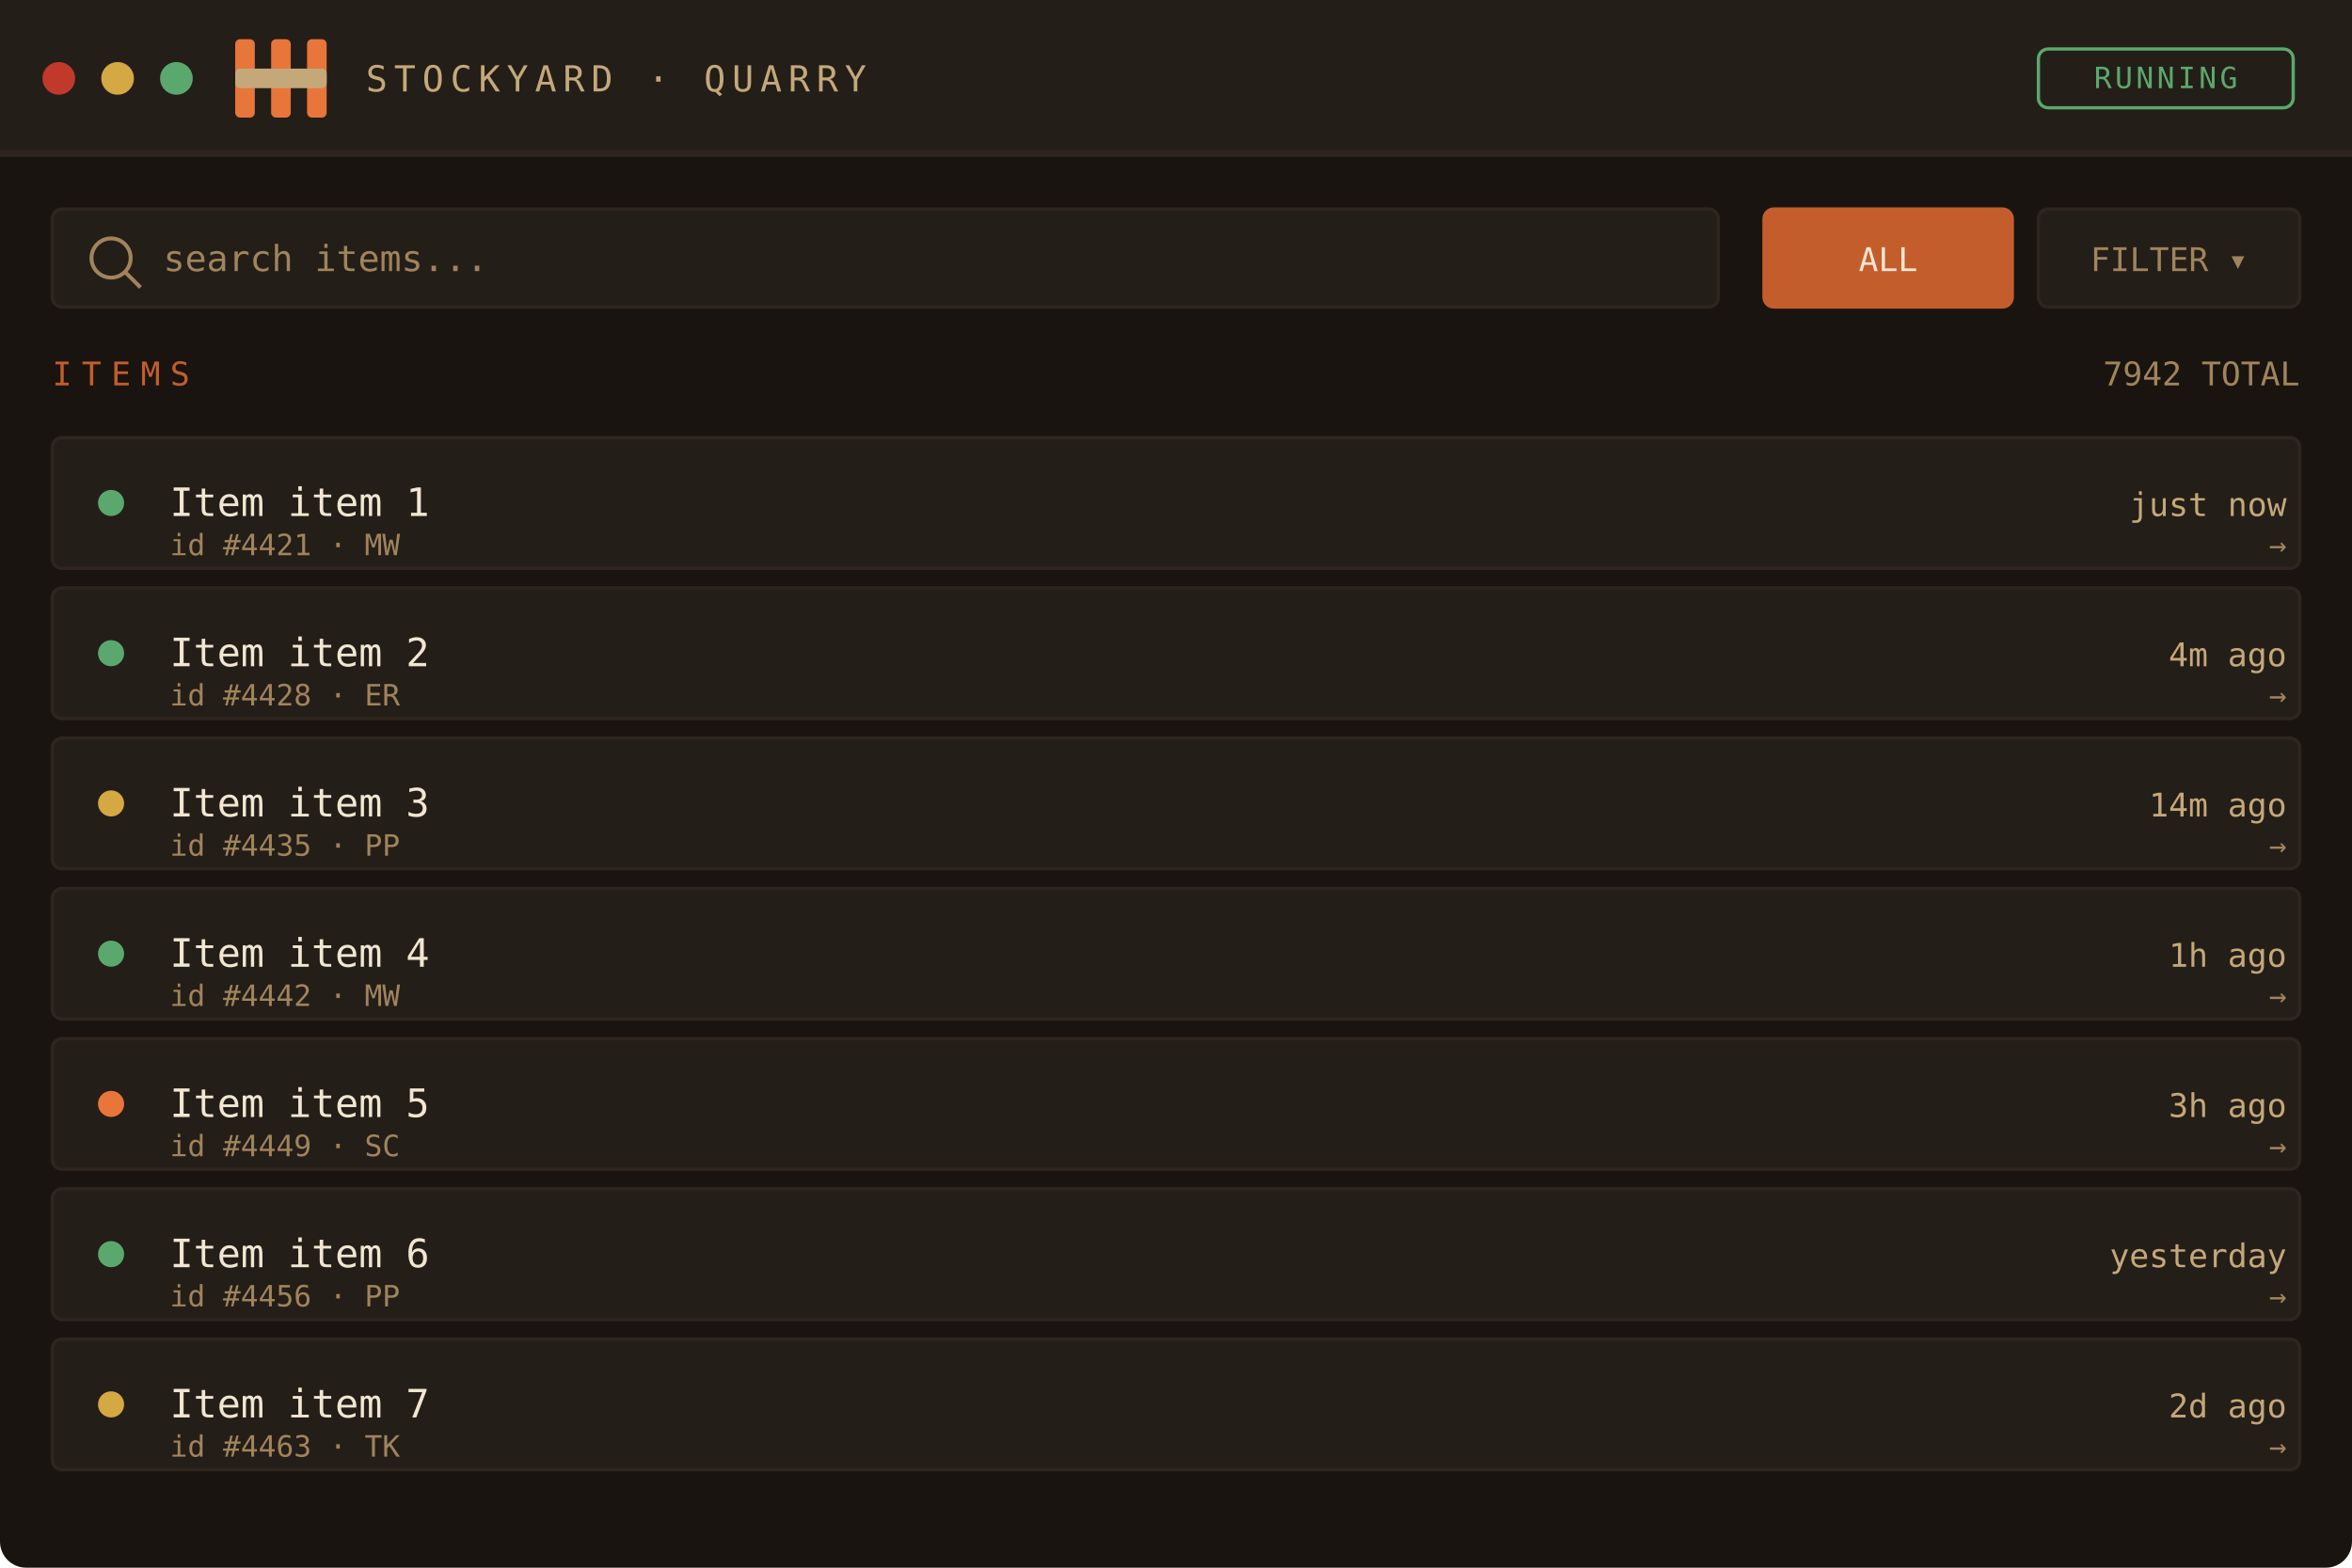
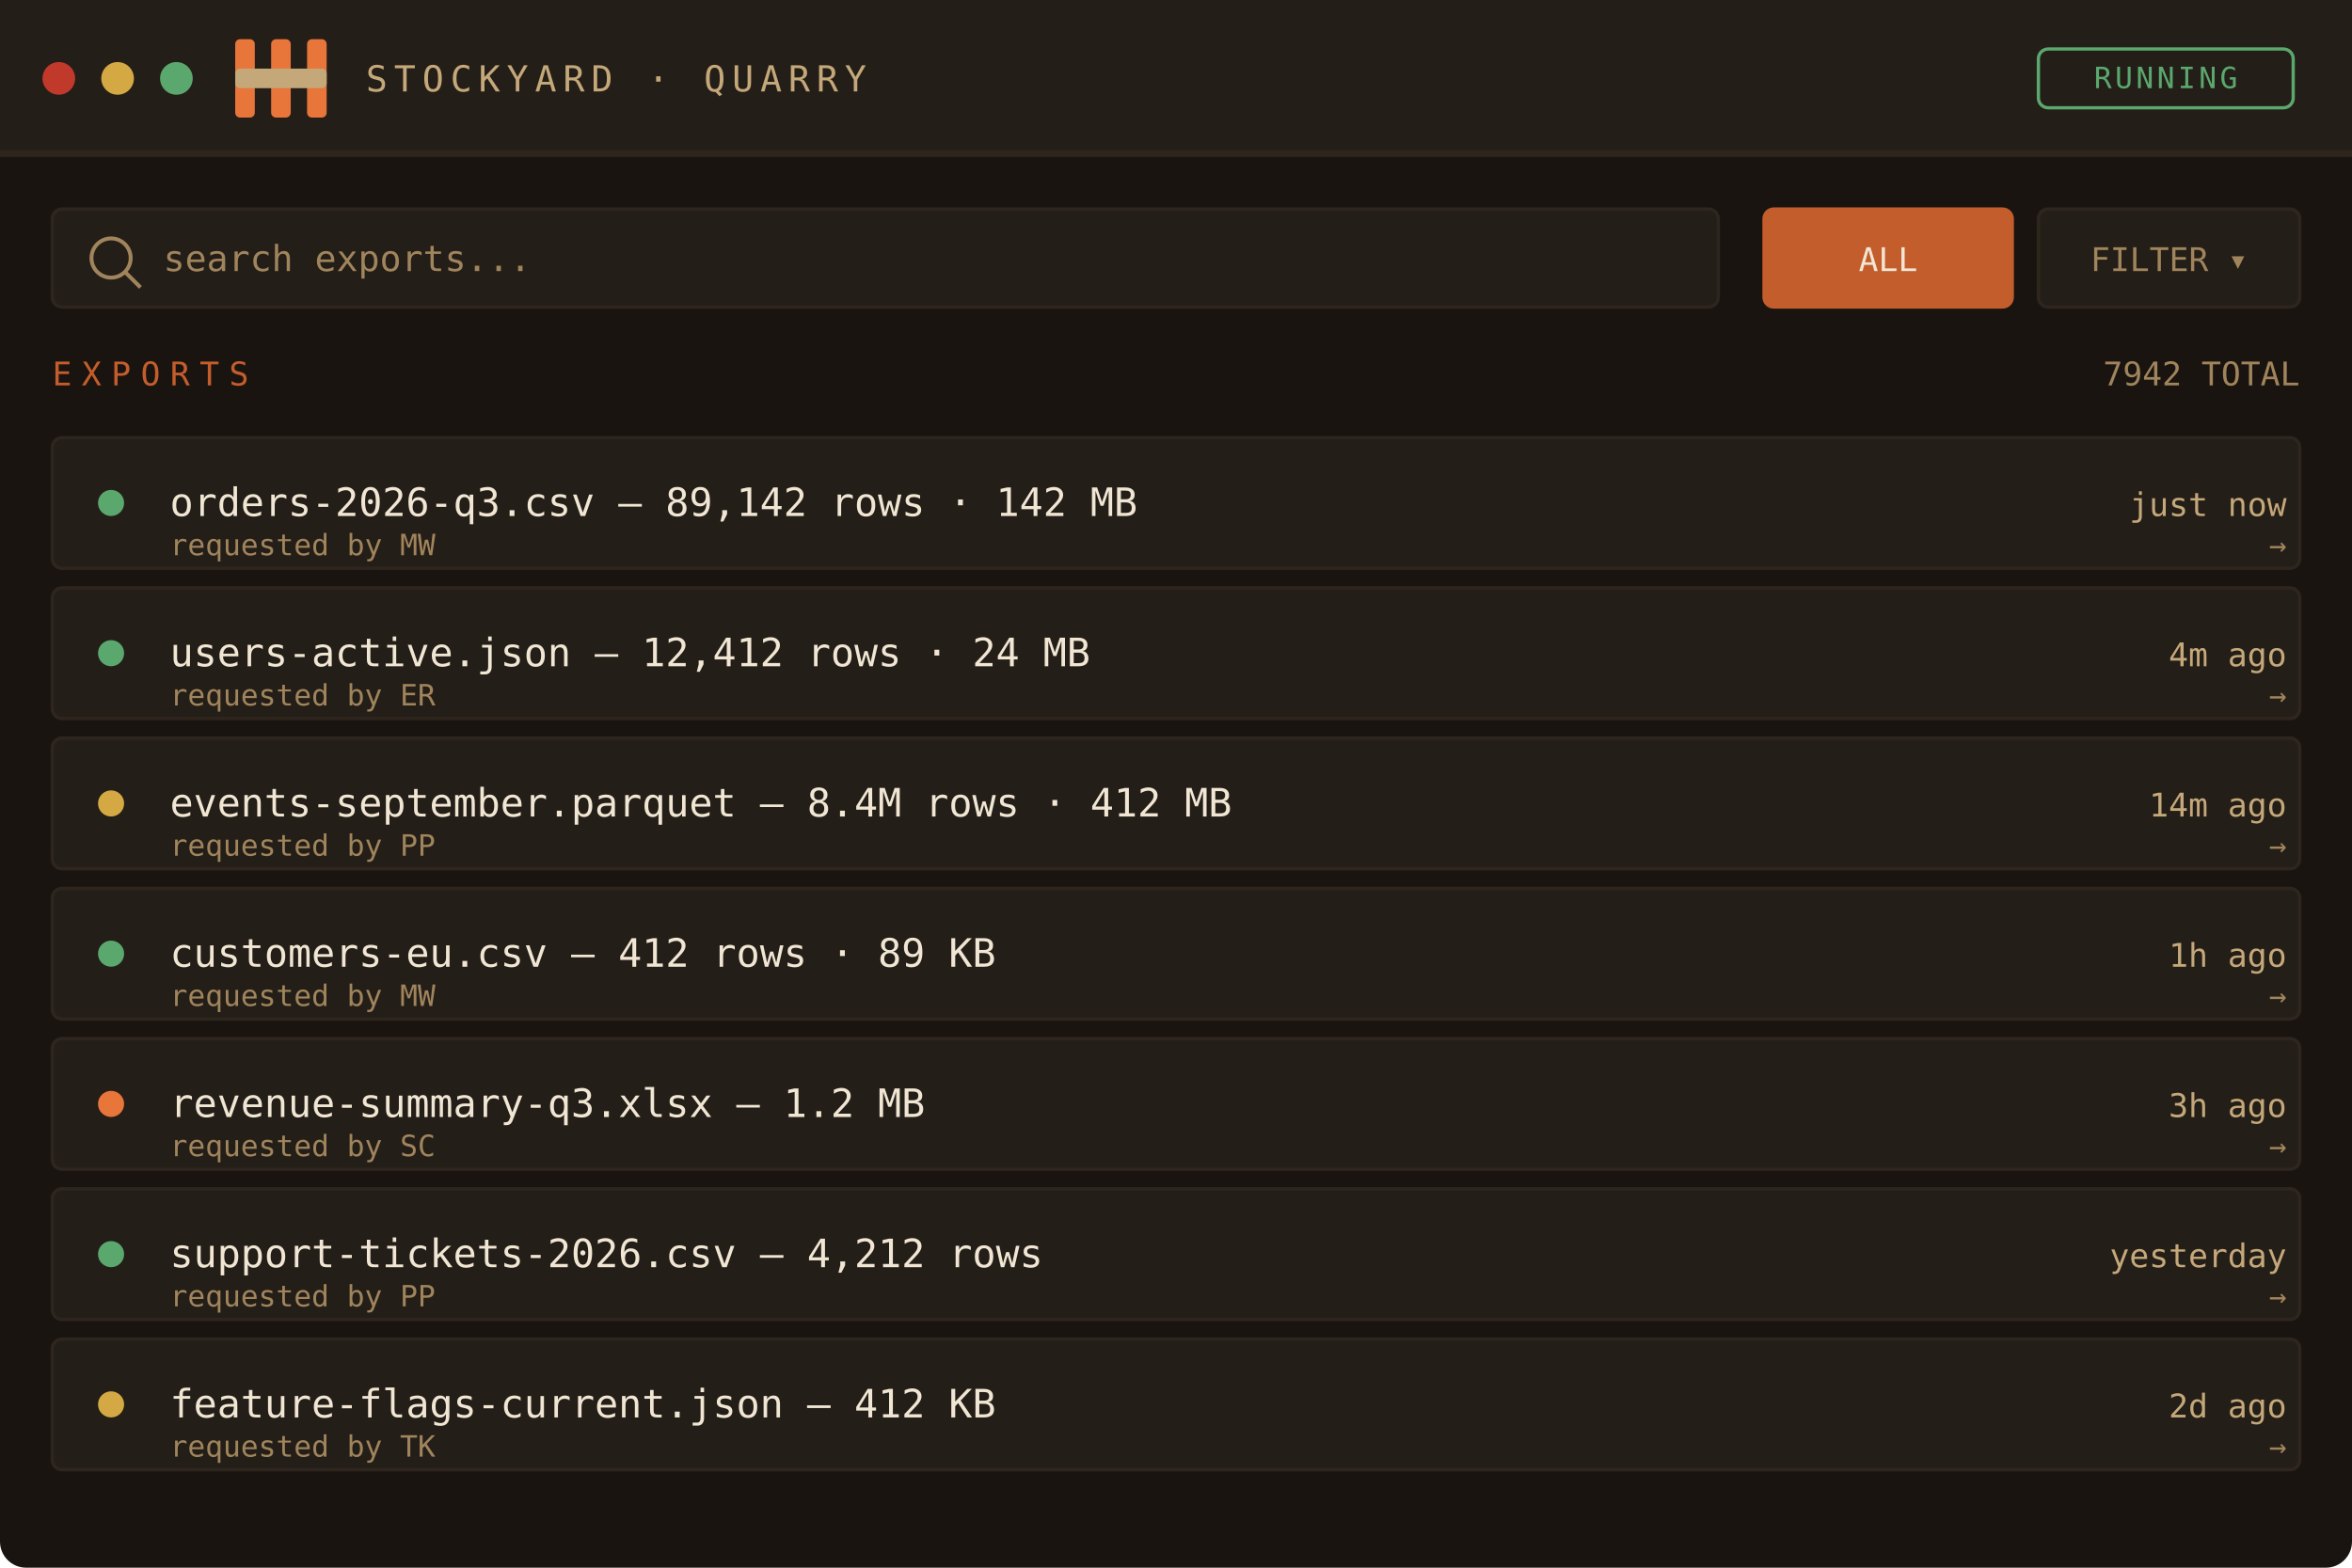
<svg xmlns="http://www.w3.org/2000/svg" width="720" height="480" viewBox="0 0 720 480" role="img" aria-label="Quarry dashboard mockup">
  <rect width="720" height="480" rx="8" fill="#1a1410" />
  <rect width="720" height="48" fill="#241e18" />
  <rect y="46" width="720" height="2" fill="#2e261e" />
  <circle cx="18" cy="24" r="5" fill="#c0392b" />
  <circle cx="36" cy="24" r="5" fill="#d4a843" />
  <circle cx="54" cy="24" r="5" fill="#5ba86e" />
  <rect x="72" y="12" width="6" height="24" rx="1.5" fill="#e8753a" />
  <rect x="83" y="12" width="6" height="24" rx="1.5" fill="#e8753a" />
  <rect x="94" y="12" width="6" height="24" rx="1.5" fill="#e8753a" />
  <rect x="72" y="21" width="28" height="6" rx="1.5" fill="#c4a87a" />
  <text x="112" y="28" fill="#c4a87a" font-size="11" font-family="JetBrains Mono,monospace" letter-spacing="2">STOCKYARD · QUARRY</text>
  <rect x="624" y="15" width="78" height="18" rx="3" fill="none" stroke="#5ba86e" stroke-width="1" />
  <text x="663" y="27" text-anchor="middle" fill="#5ba86e" font-size="9" font-family="JetBrains Mono,monospace" letter-spacing="1">RUNNING</text>
  <rect x="16" y="64" width="510" height="30" rx="3" fill="#241e18" stroke="#2e261e" />
  <circle cx="34" cy="79" r="6" fill="none" stroke="#a0845c" stroke-width="1.2" />
  <line x1="38" y1="83" x2="43" y2="88" stroke="#a0845c" stroke-width="1.2" />
-   <text x="50" y="83" fill="#a0845c" font-size="11" font-family="JetBrains Mono,monospace">search items...</text>
+   <text x="50" y="83" fill="#a0845c" font-size="11" font-family="JetBrains Mono,monospace">search exports...</text>
  <rect x="540" y="64" width="76" height="30" rx="3" fill="#c45d2c" stroke="#c45d2c" />
  <text x="578" y="83" text-anchor="middle" fill="#f0e6d3" font-size="10" font-family="JetBrains Mono,monospace">ALL</text>
  <rect x="624" y="64" width="80" height="30" rx="3" fill="#241e18" stroke="#2e261e" />
  <text x="664" y="83" text-anchor="middle" fill="#a0845c" font-size="10" font-family="JetBrains Mono,monospace">FILTER ▾</text>
-   <text x="16" y="118" fill="#c45d2c" font-size="10" font-family="JetBrains Mono,monospace" letter-spacing="3">ITEMS</text>
+   <text x="16" y="118" fill="#c45d2c" font-size="10" font-family="JetBrains Mono,monospace" letter-spacing="3">EXPORTS</text>
  <text x="704" y="118" text-anchor="end" fill="#a0845c" font-size="10" font-family="JetBrains Mono,monospace">7942 TOTAL</text>
  <rect x="16" y="134" width="688" height="40" rx="3" fill="#241e18" stroke="#2e261e" />
  <circle cx="34" cy="154" r="4" fill="#5ba86e" />
-   <text x="52" y="158" fill="#f0e6d3" font-size="12" font-family="JetBrains Mono,monospace">Item item 1</text>
-   <text x="52" y="170" fill="#a0845c" font-size="9" font-family="JetBrains Mono,monospace">id #4421  ·  MW</text>
+   <text x="52" y="158" fill="#f0e6d3" font-size="12" font-family="JetBrains Mono,monospace">orders-2026-q3.csv — 89,142 rows · 142 MB</text>
+   <text x="52" y="170" fill="#a0845c" font-size="9" font-family="JetBrains Mono,monospace">requested by MW</text>
  <text x="700" y="158" text-anchor="end" fill="#c4a87a" font-size="10" font-family="JetBrains Mono,monospace">just now</text>
  <text x="700" y="170" text-anchor="end" fill="#a0845c" font-size="9" font-family="JetBrains Mono,monospace">→</text>
  <rect x="16" y="180" width="688" height="40" rx="3" fill="#241e18" stroke="#2e261e" />
  <circle cx="34" cy="200" r="4" fill="#5ba86e" />
-   <text x="52" y="204" fill="#f0e6d3" font-size="12" font-family="JetBrains Mono,monospace">Item item 2</text>
-   <text x="52" y="216" fill="#a0845c" font-size="9" font-family="JetBrains Mono,monospace">id #4428  ·  ER</text>
+   <text x="52" y="204" fill="#f0e6d3" font-size="12" font-family="JetBrains Mono,monospace">users-active.json — 12,412 rows · 24 MB</text>
+   <text x="52" y="216" fill="#a0845c" font-size="9" font-family="JetBrains Mono,monospace">requested by ER</text>
  <text x="700" y="204" text-anchor="end" fill="#c4a87a" font-size="10" font-family="JetBrains Mono,monospace">4m ago</text>
  <text x="700" y="216" text-anchor="end" fill="#a0845c" font-size="9" font-family="JetBrains Mono,monospace">→</text>
  <rect x="16" y="226" width="688" height="40" rx="3" fill="#241e18" stroke="#2e261e" />
  <circle cx="34" cy="246" r="4" fill="#d4a843" />
-   <text x="52" y="250" fill="#f0e6d3" font-size="12" font-family="JetBrains Mono,monospace">Item item 3</text>
-   <text x="52" y="262" fill="#a0845c" font-size="9" font-family="JetBrains Mono,monospace">id #4435  ·  PP</text>
+   <text x="52" y="250" fill="#f0e6d3" font-size="12" font-family="JetBrains Mono,monospace">events-september.parquet — 8.4M rows · 412 MB</text>
+   <text x="52" y="262" fill="#a0845c" font-size="9" font-family="JetBrains Mono,monospace">requested by PP</text>
  <text x="700" y="250" text-anchor="end" fill="#c4a87a" font-size="10" font-family="JetBrains Mono,monospace">14m ago</text>
  <text x="700" y="262" text-anchor="end" fill="#a0845c" font-size="9" font-family="JetBrains Mono,monospace">→</text>
  <rect x="16" y="272" width="688" height="40" rx="3" fill="#241e18" stroke="#2e261e" />
  <circle cx="34" cy="292" r="4" fill="#5ba86e" />
-   <text x="52" y="296" fill="#f0e6d3" font-size="12" font-family="JetBrains Mono,monospace">Item item 4</text>
-   <text x="52" y="308" fill="#a0845c" font-size="9" font-family="JetBrains Mono,monospace">id #4442  ·  MW</text>
+   <text x="52" y="296" fill="#f0e6d3" font-size="12" font-family="JetBrains Mono,monospace">customers-eu.csv — 412 rows · 89 KB</text>
+   <text x="52" y="308" fill="#a0845c" font-size="9" font-family="JetBrains Mono,monospace">requested by MW</text>
  <text x="700" y="296" text-anchor="end" fill="#c4a87a" font-size="10" font-family="JetBrains Mono,monospace">1h ago</text>
  <text x="700" y="308" text-anchor="end" fill="#a0845c" font-size="9" font-family="JetBrains Mono,monospace">→</text>
  <rect x="16" y="318" width="688" height="40" rx="3" fill="#241e18" stroke="#2e261e" />
  <circle cx="34" cy="338" r="4" fill="#e8753a" />
-   <text x="52" y="342" fill="#f0e6d3" font-size="12" font-family="JetBrains Mono,monospace">Item item 5</text>
-   <text x="52" y="354" fill="#a0845c" font-size="9" font-family="JetBrains Mono,monospace">id #4449  ·  SC</text>
+   <text x="52" y="342" fill="#f0e6d3" font-size="12" font-family="JetBrains Mono,monospace">revenue-summary-q3.xlsx — 1.2 MB</text>
+   <text x="52" y="354" fill="#a0845c" font-size="9" font-family="JetBrains Mono,monospace">requested by SC</text>
  <text x="700" y="342" text-anchor="end" fill="#c4a87a" font-size="10" font-family="JetBrains Mono,monospace">3h ago</text>
  <text x="700" y="354" text-anchor="end" fill="#a0845c" font-size="9" font-family="JetBrains Mono,monospace">→</text>
  <rect x="16" y="364" width="688" height="40" rx="3" fill="#241e18" stroke="#2e261e" />
  <circle cx="34" cy="384" r="4" fill="#5ba86e" />
-   <text x="52" y="388" fill="#f0e6d3" font-size="12" font-family="JetBrains Mono,monospace">Item item 6</text>
-   <text x="52" y="400" fill="#a0845c" font-size="9" font-family="JetBrains Mono,monospace">id #4456  ·  PP</text>
+   <text x="52" y="388" fill="#f0e6d3" font-size="12" font-family="JetBrains Mono,monospace">support-tickets-2026.csv — 4,212 rows</text>
+   <text x="52" y="400" fill="#a0845c" font-size="9" font-family="JetBrains Mono,monospace">requested by PP</text>
  <text x="700" y="388" text-anchor="end" fill="#c4a87a" font-size="10" font-family="JetBrains Mono,monospace">yesterday</text>
  <text x="700" y="400" text-anchor="end" fill="#a0845c" font-size="9" font-family="JetBrains Mono,monospace">→</text>
  <rect x="16" y="410" width="688" height="40" rx="3" fill="#241e18" stroke="#2e261e" />
  <circle cx="34" cy="430" r="4" fill="#d4a843" />
-   <text x="52" y="434" fill="#f0e6d3" font-size="12" font-family="JetBrains Mono,monospace">Item item 7</text>
-   <text x="52" y="446" fill="#a0845c" font-size="9" font-family="JetBrains Mono,monospace">id #4463  ·  TK</text>
+   <text x="52" y="434" fill="#f0e6d3" font-size="12" font-family="JetBrains Mono,monospace">feature-flags-current.json — 412 KB</text>
+   <text x="52" y="446" fill="#a0845c" font-size="9" font-family="JetBrains Mono,monospace">requested by TK</text>
  <text x="700" y="434" text-anchor="end" fill="#c4a87a" font-size="10" font-family="JetBrains Mono,monospace">2d ago</text>
  <text x="700" y="446" text-anchor="end" fill="#a0845c" font-size="9" font-family="JetBrains Mono,monospace">→</text>
</svg>
